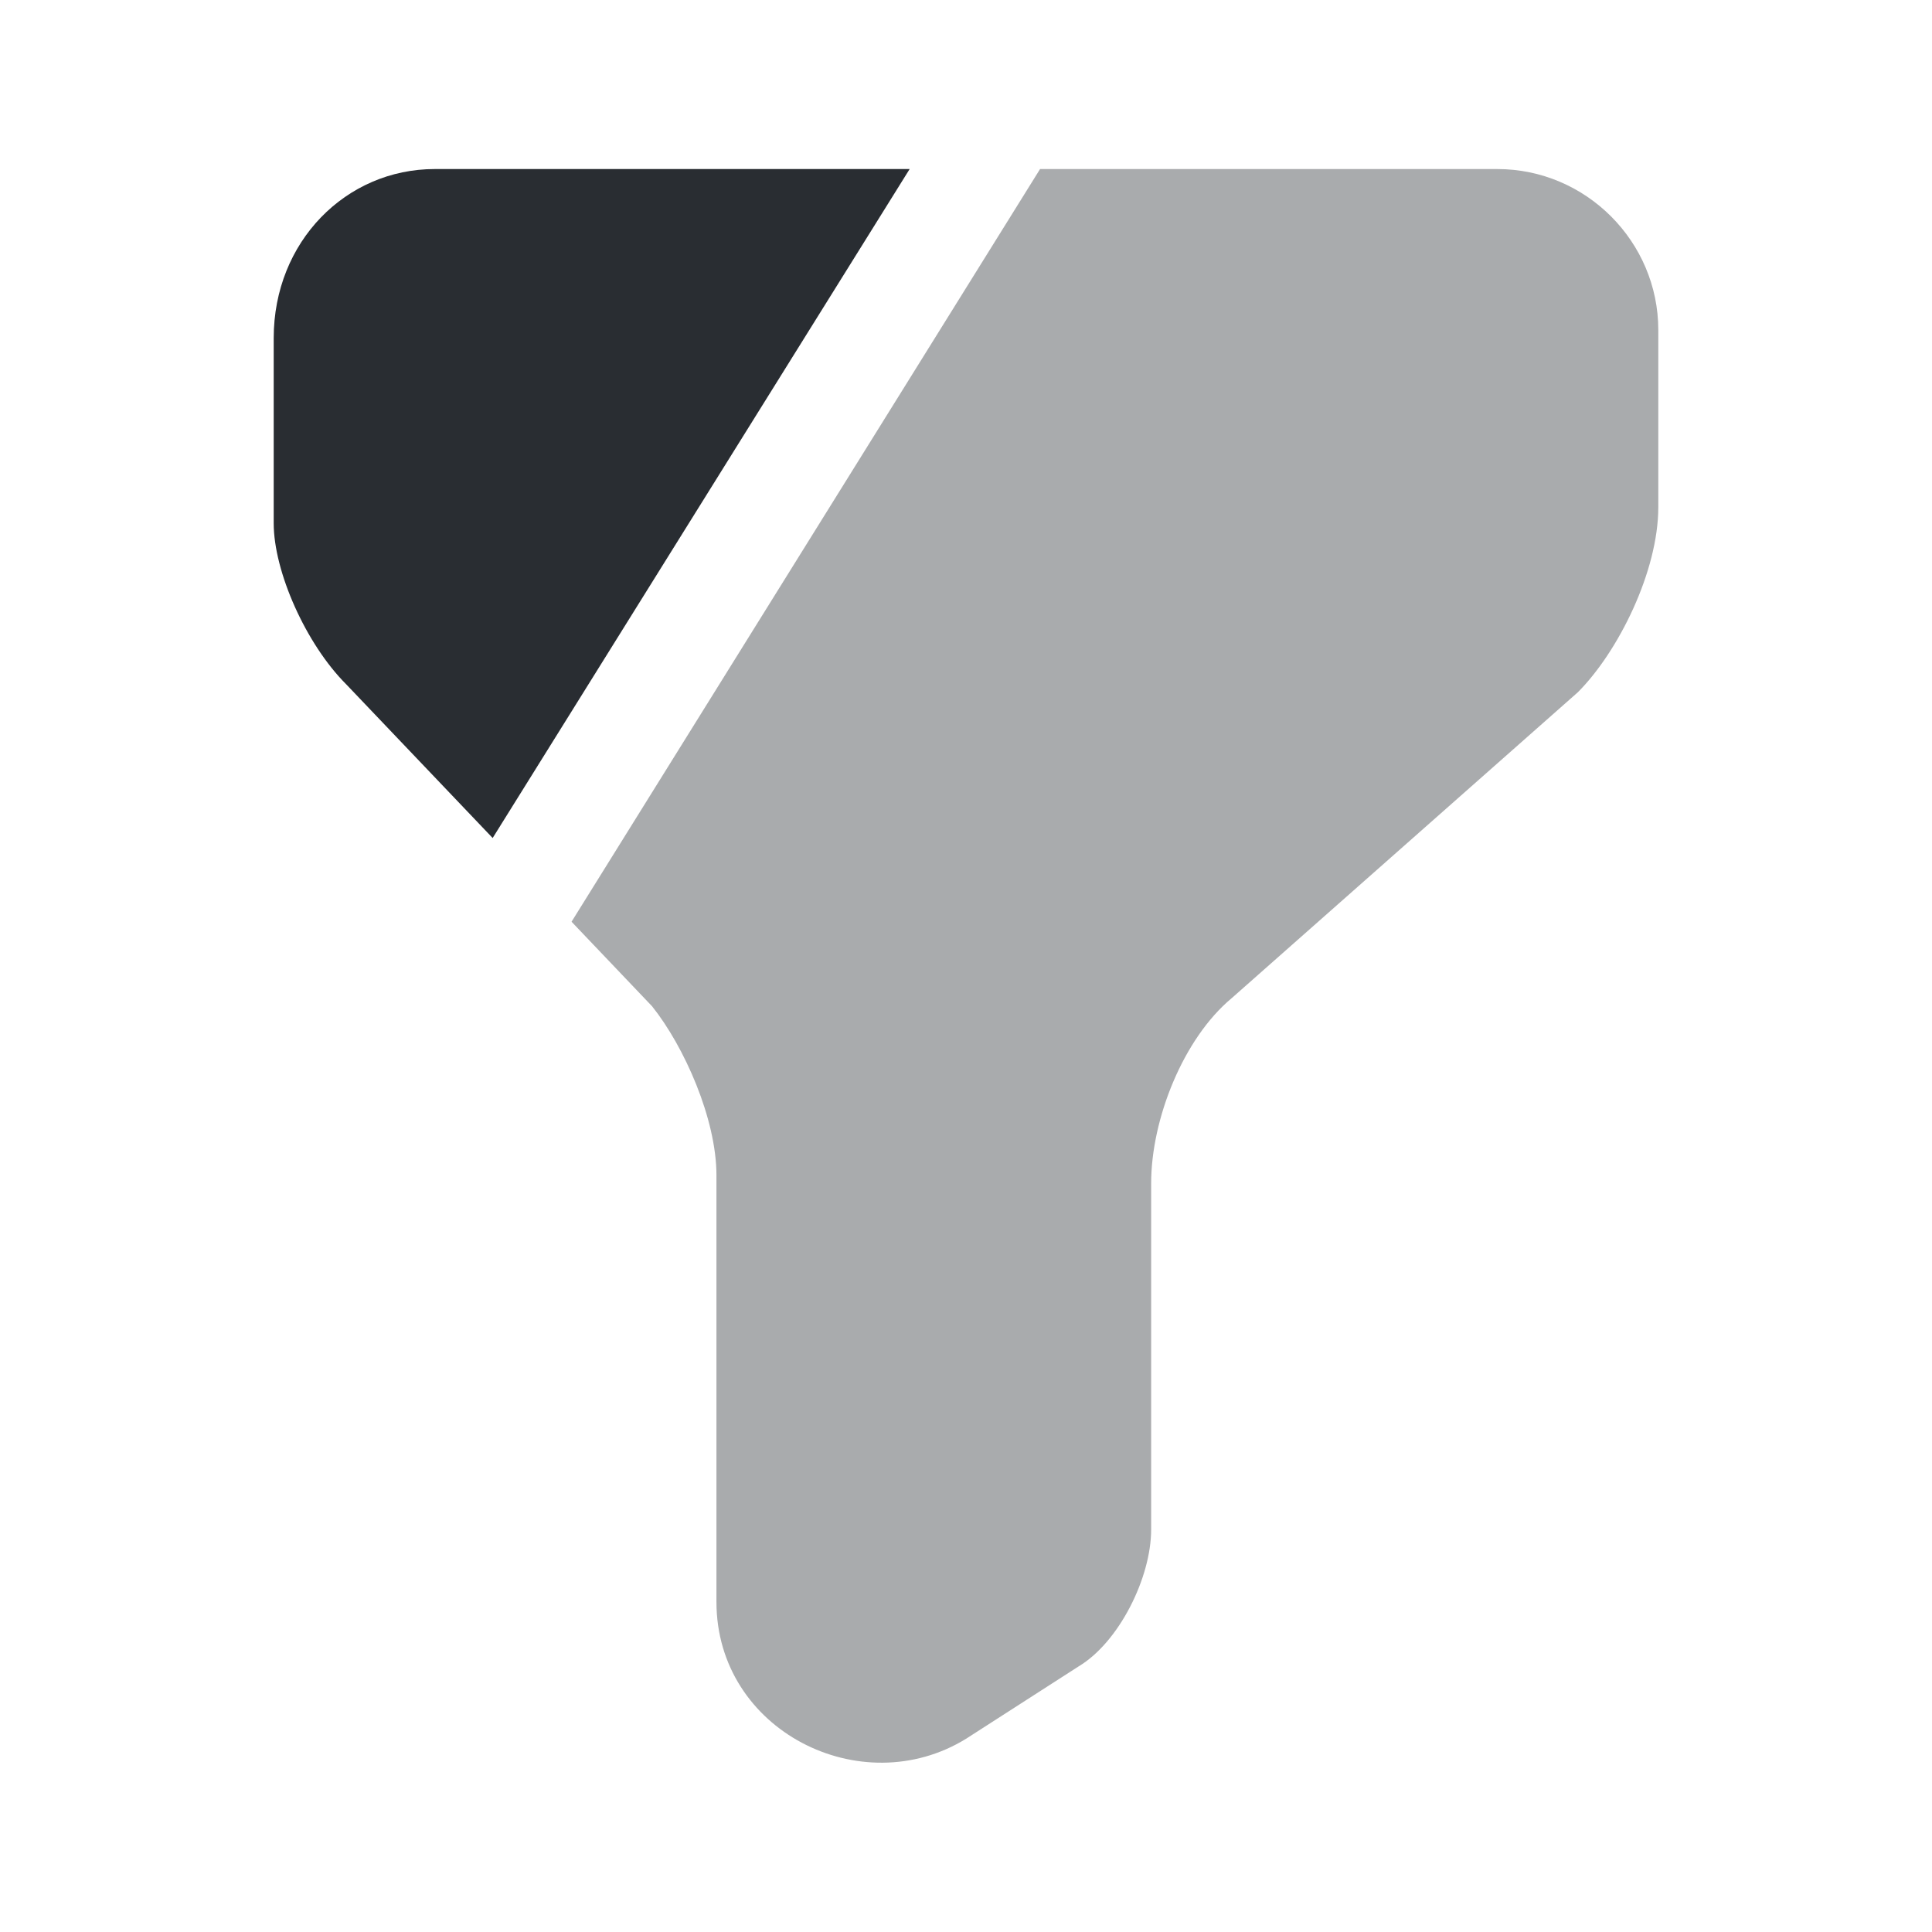
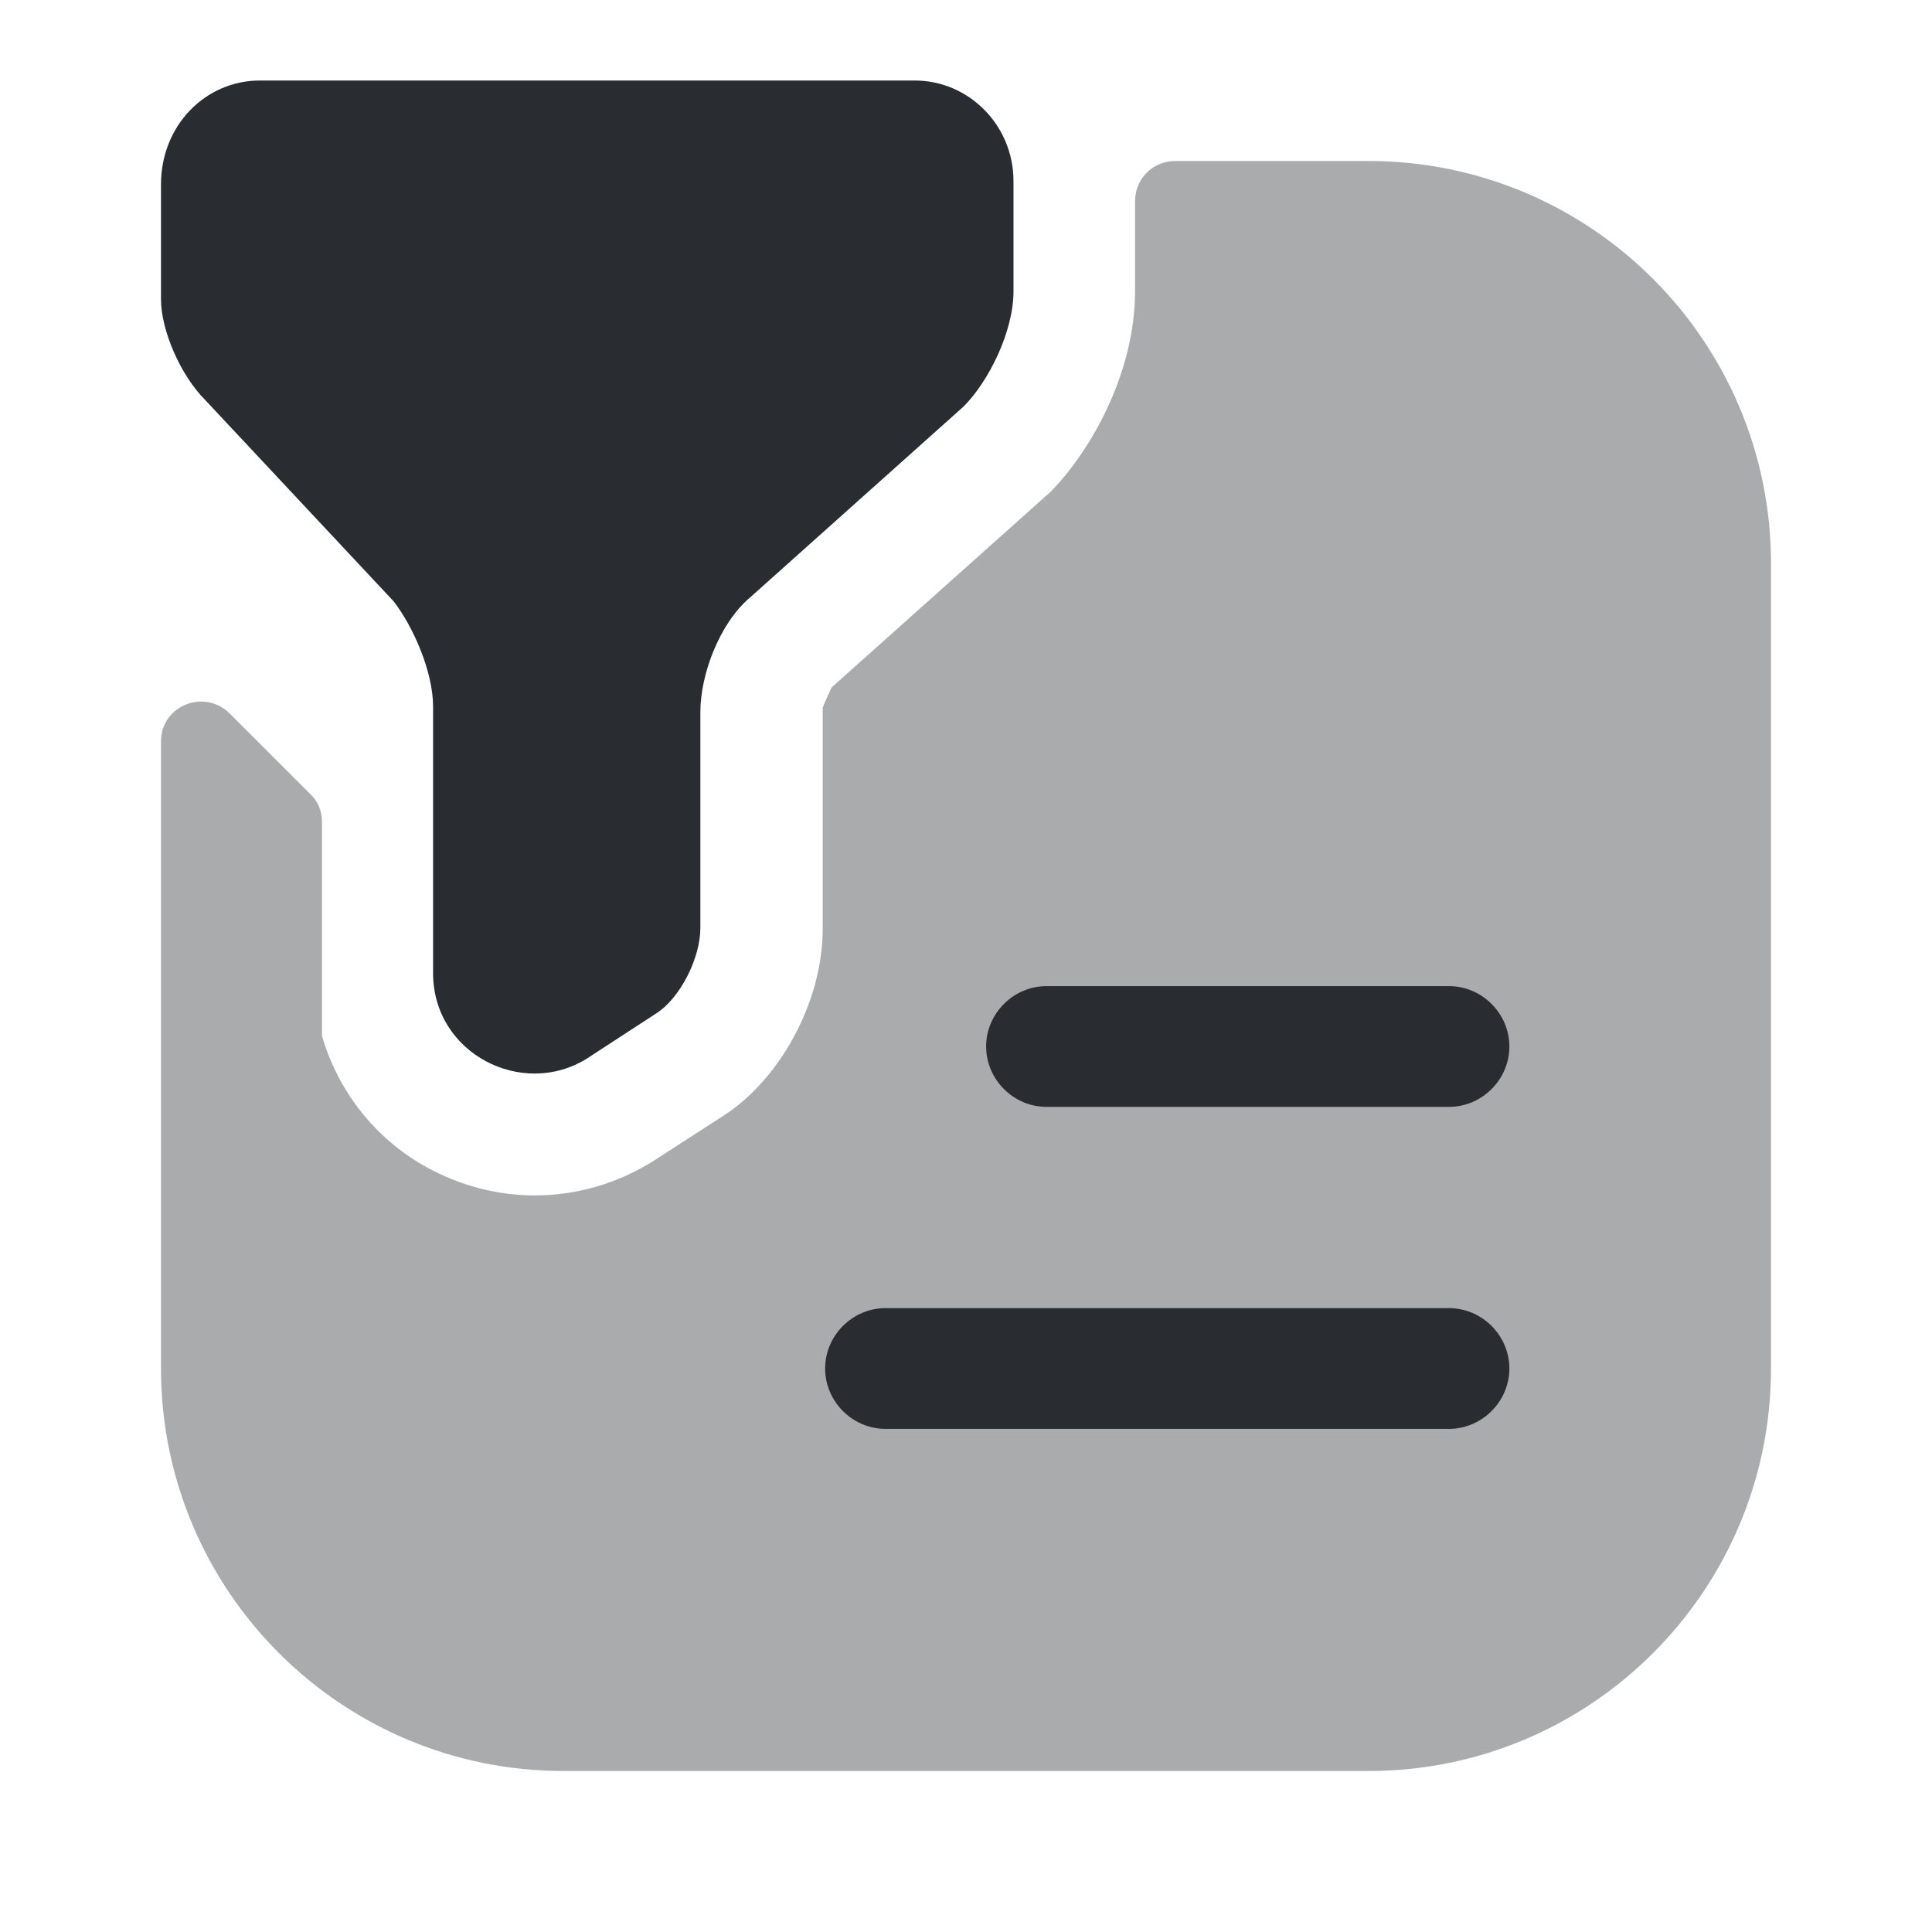
<svg xmlns="http://www.w3.org/2000/svg" width="24" height="24" viewBox="0 0 24 24" fill="none">
-   <path opacity="0.4" d="M20.6 4.1V6.3C20.6 7.1 20.1 8.1 19.6 8.6L15.3 12.4C14.7 12.9 14.3 13.9 14.3 14.7V19C14.3 19.6 13.9 20.4 13.4 20.7L12 21.6C10.7 22.4 8.9 21.5 8.9 19.9V14.6C8.9 13.9 8.5 13 8.1 12.5L7.1 11.45L12.92 2.1H18.6C19.7 2.1 20.6 3 20.6 4.1Z" fill="#292D32" />
-   <path d="M11.3 2.1L6.12 10.41L4.3 8.5C3.8 8 3.4 7.1 3.4 6.5V4.2C3.4 3 4.3 2.1 5.4 2.1H11.3Z" fill="#292D32" />
+   <path d="M3.23 1H11.36C12.04 1 12.59 1.56 12.59 2.25V3.62C12.59 4.12 12.28 4.74 11.97 5.05L9.32 7.42C8.95 7.73 8.7 8.36 8.7 8.85V11.53C8.7 11.9 8.45 12.4 8.15 12.59L7.29 13.15C6.49 13.65 5.38 13.09 5.38 12.09V8.78C5.38 8.34 5.13 7.78 4.89 7.47L2.55 4.97C2.24 4.66 2 4.1 2 3.72V2.29C2 1.56 2.55 1 3.23 1Z" fill="#292D32" />
+   <path opacity="0.4" d="M17 2H14.6C14.32 2 14.1 2.22 14.1 2.5C14.1 2.98 14.1 3.62 14.1 3.62C14.1 4.61 13.57 5.58 13.05 6.11L10.33 8.54C10.3 8.61 10.25 8.71 10.22 8.79V11.54C10.22 12.45 9.68 13.44 8.94 13.89L8.12 14.42C7.66 14.71 7.15 14.85 6.64 14.85C6.18 14.85 5.72 14.73 5.3 14.5C4.65 14.14 4.2 13.55 4 12.87V10.21C4 10.08 3.95 9.95 3.85 9.86L2.85 8.86C2.53 8.55 2 8.77 2 9.21V17C2 19.76 4.24 22 7 22H17C19.76 22 22 19.76 22 17V7C22 4.24 19.76 2 17 2Z" fill="#292D32" />
+   <path d="M18 13.75H13C12.59 13.75 12.25 13.41 12.25 13C12.25 12.59 12.59 12.25 13 12.25H18C18.41 12.25 18.75 12.59 18.75 13C18.75 13.41 18.41 13.75 18 13.75Z" fill="#292D32" />
+   <path d="M18 17.75H11C10.59 17.75 10.25 17.41 10.25 17C10.25 16.59 10.59 16.25 11 16.25H18C18.41 16.25 18.75 16.59 18.75 17C18.75 17.41 18.41 17.75 18 17.75Z" fill="#292D32" />
</svg>
